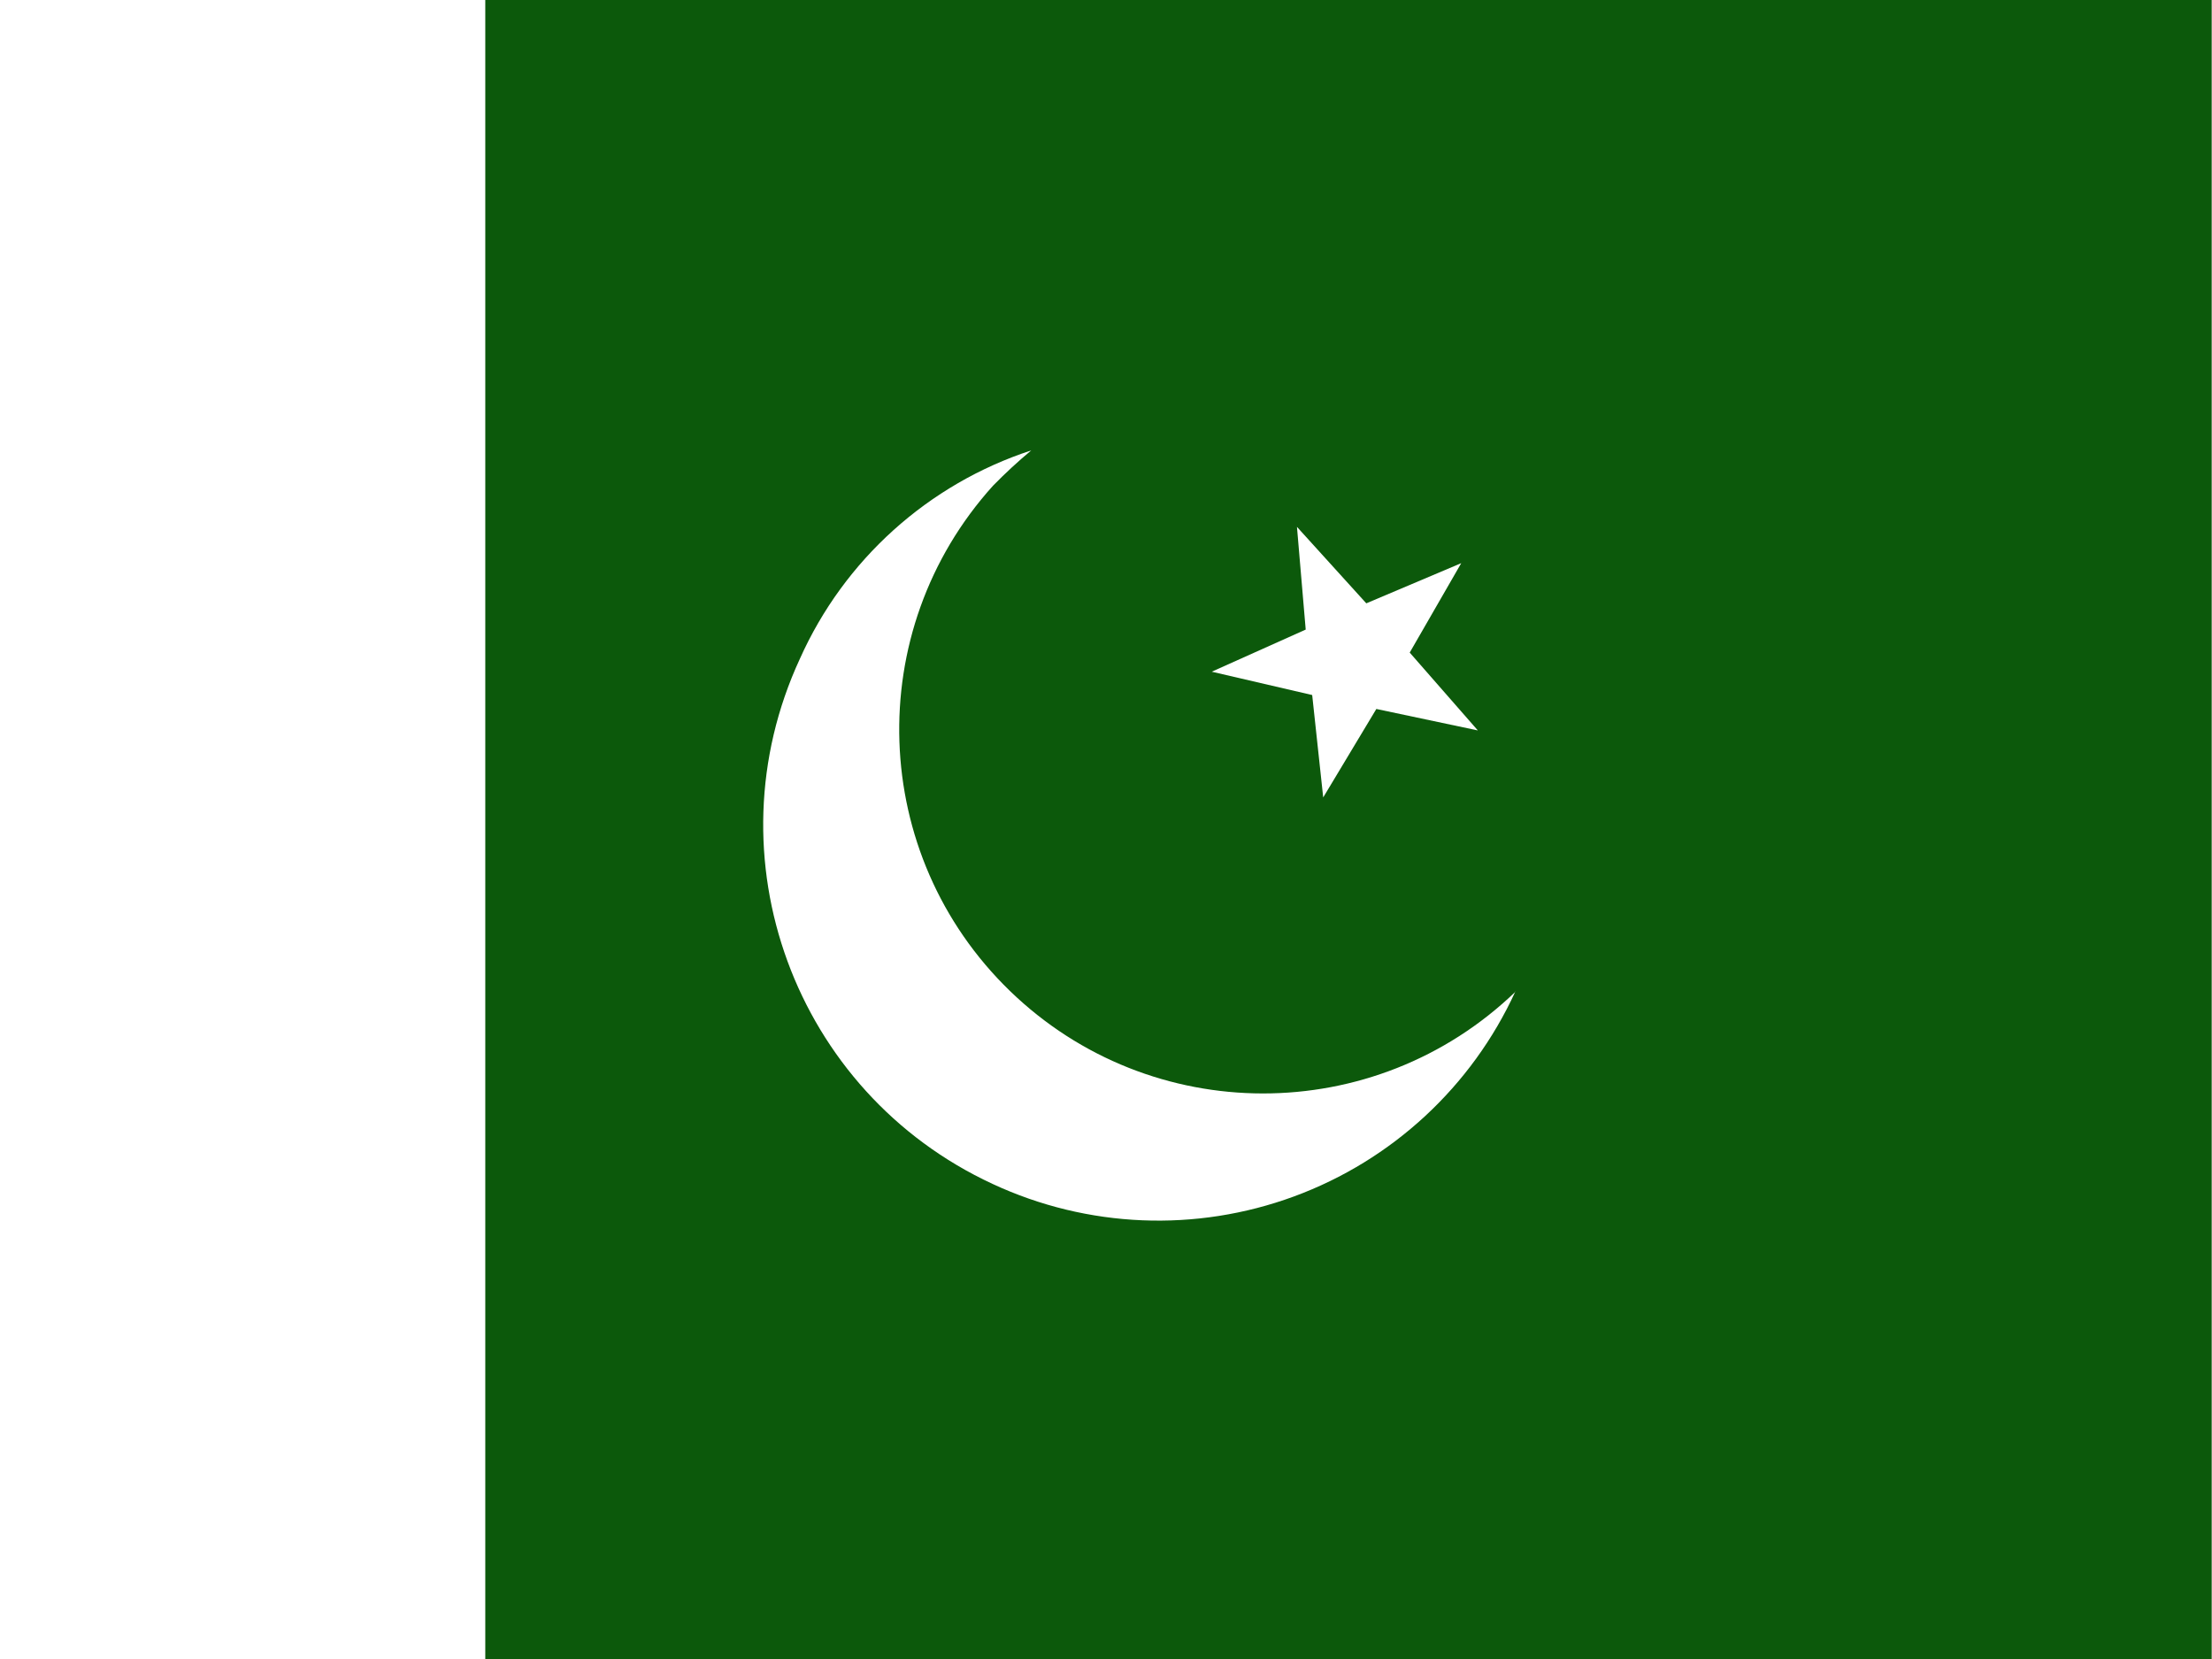
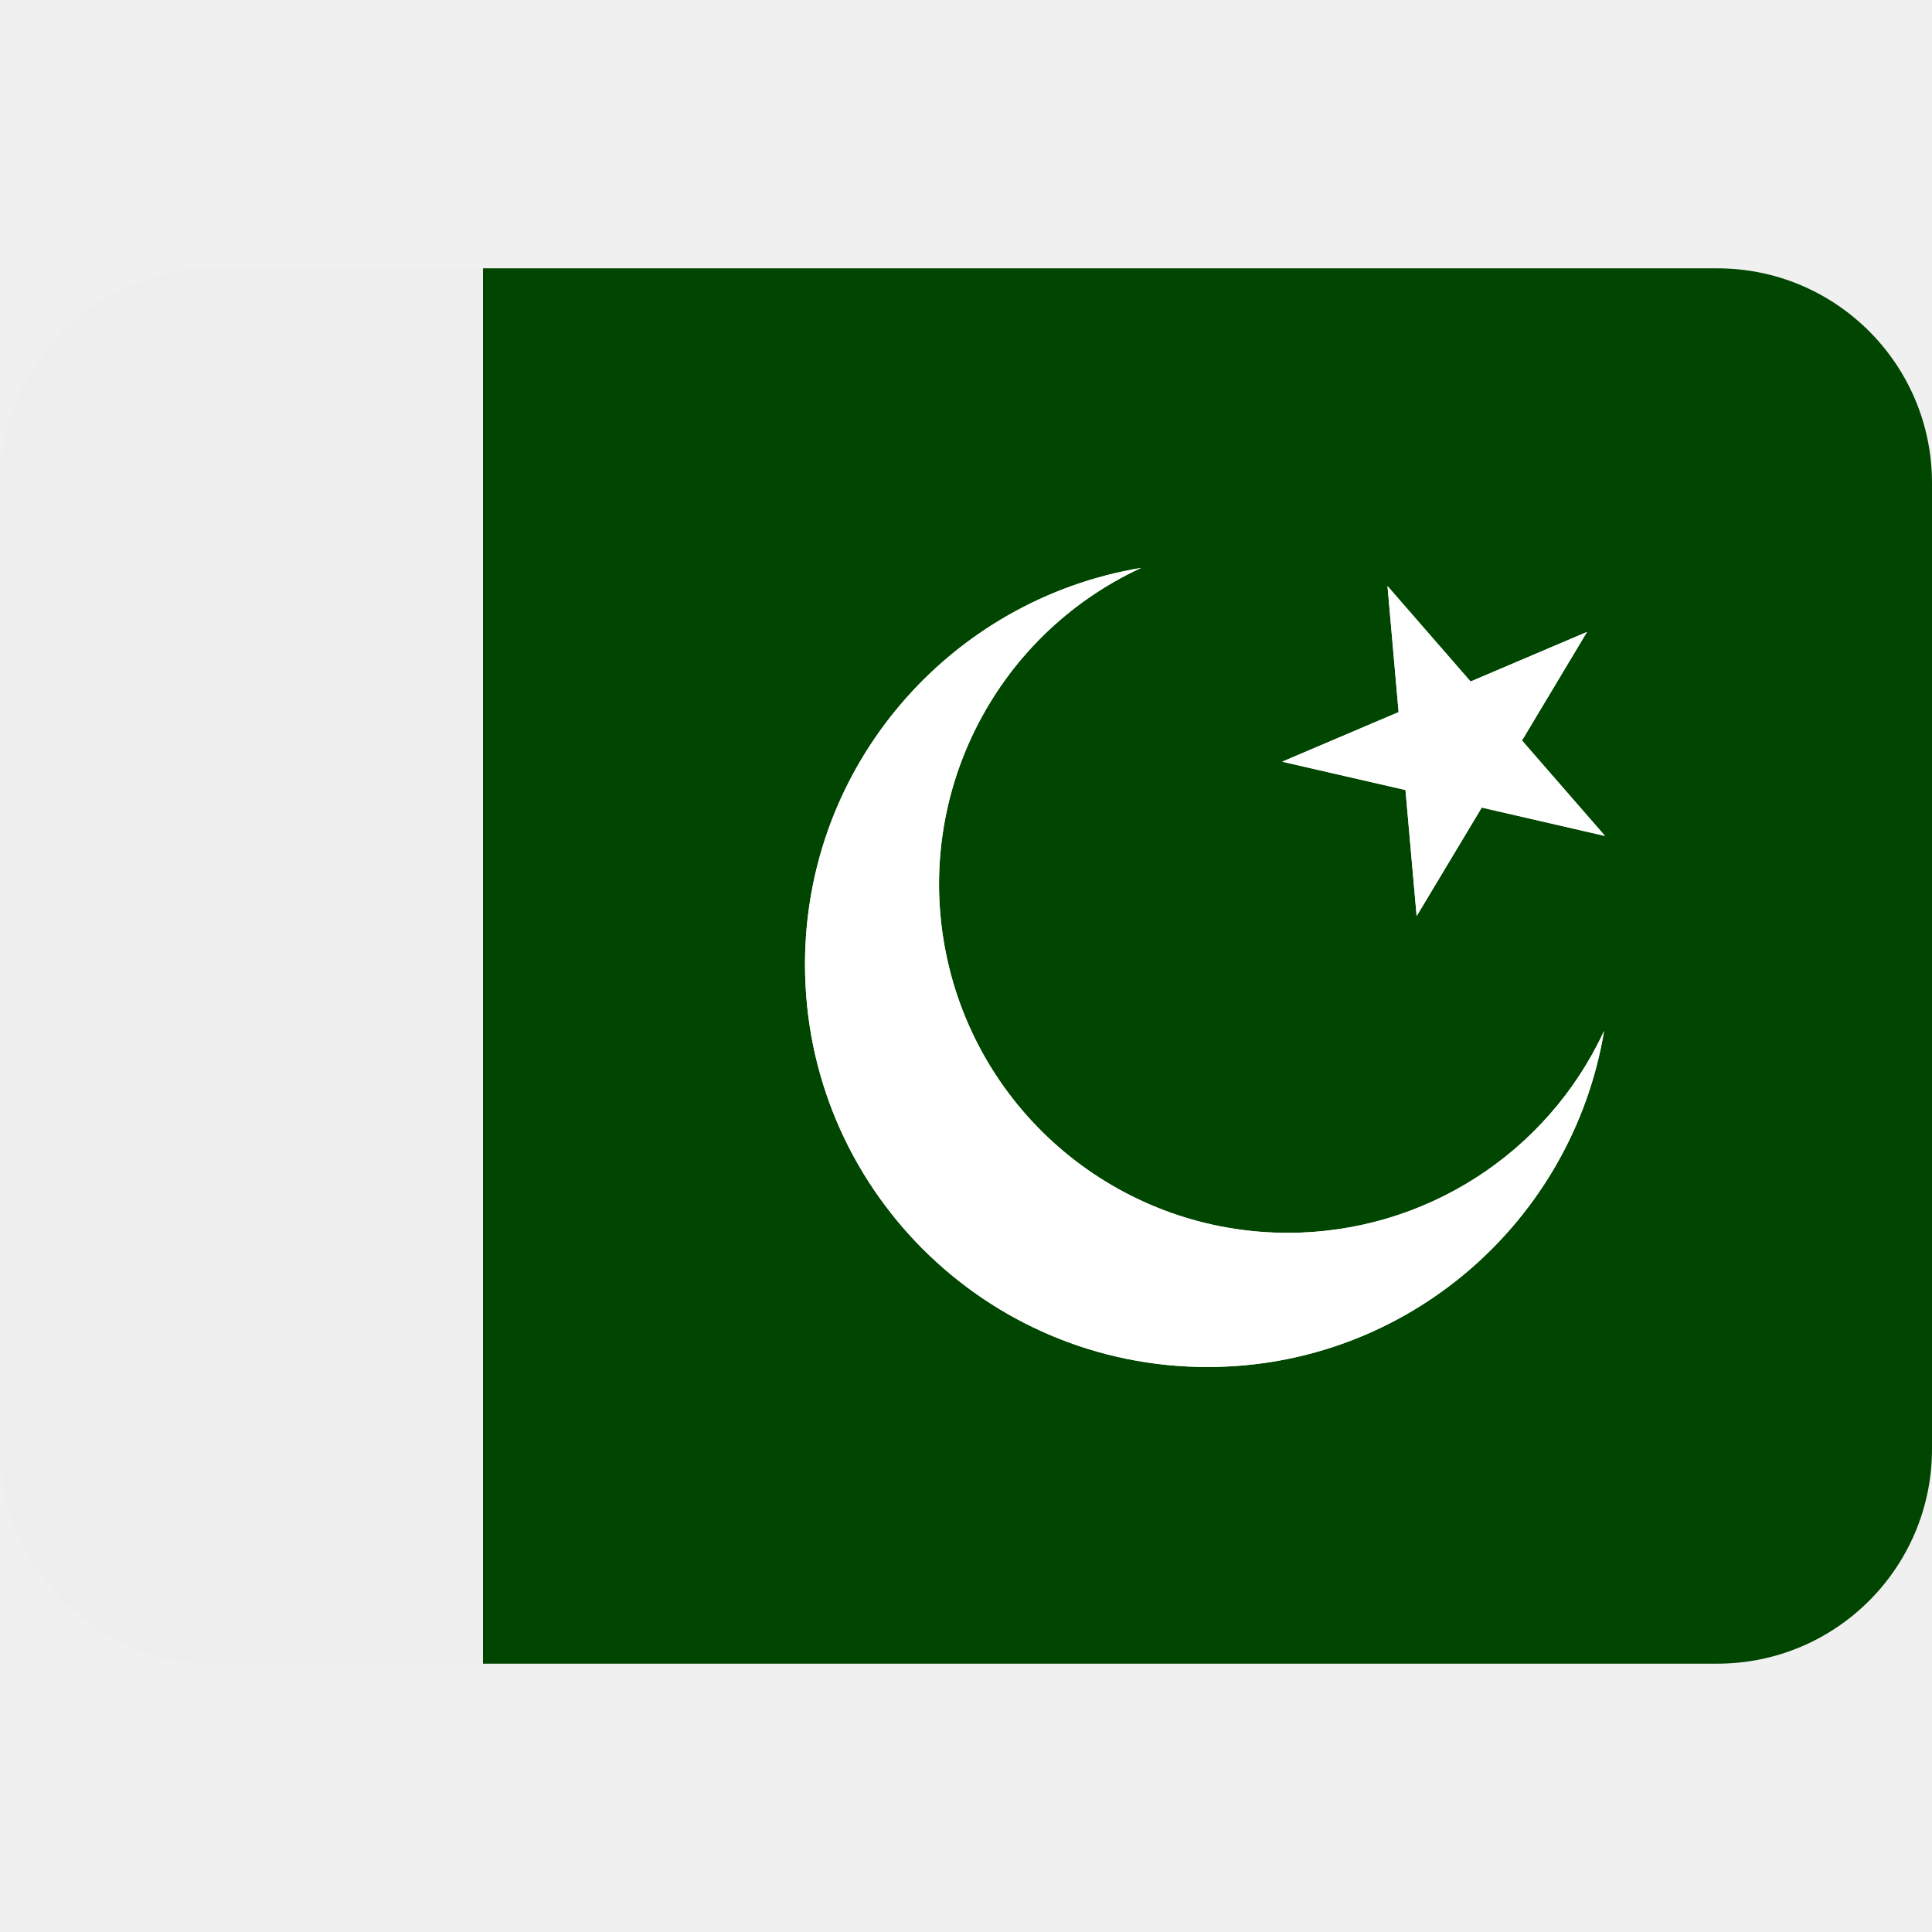
- <svg xmlns="http://www.w3.org/2000/svg" viewBox="0 0 640 480">
-   <clipPath id="a">
-     <path d="m-52.3 0h682.6v512h-682.6z" />
-   </clipPath>
-   <g clip-path="url(#a)" fill-rule="evenodd" stroke-width="1pt" transform="matrix(.9375 0 0 .9375 49 0)">
-     <path d="m-95 0h768v512h-768z" fill="#0c590b" />
-     <g fill="#fff">
-       <path d="m-95 0h192.5v512h-192.5z" />
-       <g>
-         <path d="m403.7 225.4-31.2-6.6-16.4 27.3-3.4-31.6-31-7.2 29-13-2.7-31.7 21.4 23.6 29.3-12.4-15.9 27.6 21 24z" />
-         <path d="m415.4 306a121.2 121.2 0 0 1 -161.3 59.4 122.1 122.1 0 0 1 -59.5-162.1 118.6 118.6 0 0 1 71.4-64.3 156.2 156.2 0 0 0 -11.8 10.9 112.3 112.3 0 0 0 161.3 156.1z" />
-       </g>
-     </g>
+ <svg xmlns="http://www.w3.org/2000/svg" height="800" preserveAspectRatio="xMidYMid meet" viewBox="0 0 36 36" width="800">
+   <path d="m32 5h-23v26h23a4 4 0 0 0 4-4v-18a4 4 0 0 0 -4-4zm-9.5 20.472a7.5 7.5 0 0 1 -7.5-7.5c0-3.72 2.711-6.799 6.263-7.39a6.496 6.496 0 0 0 2.737 12.39 6.496 6.496 0 0 0 5.89-3.763c-.591 3.553-3.67 6.263-7.39 6.263zm5.11-10.424-1.213 2.022-.208-2.349-2.298-.528 2.17-.924-.207-2.349 1.548 1.779 2.17-.924-1.212 2.023 1.548 1.779z" fill="#004600" />
+   <path d="m4 5a4 4 0 0 0 -4 4v18a4 4 0 0 0 4 4h5v-26z" fill="#eee" />
+   <g fill="#fff">
+     <path d="m29.572 11.775-2.17.924-1.548-1.779.207 2.349-2.17.924 2.298.528.208 2.349 1.213-2.022 2.298.529-1.548-1.779z" />
+     <path d="m24 22.972a6.496 6.496 0 0 1 -2.737-12.39c-3.552.592-6.263 3.671-6.263 7.39a7.5 7.5 0 0 0 7.5 7.5c3.72 0 6.799-2.711 7.39-6.263a6.494 6.494 0 0 1 -5.89 3.763z" />
  </g>
</svg>
